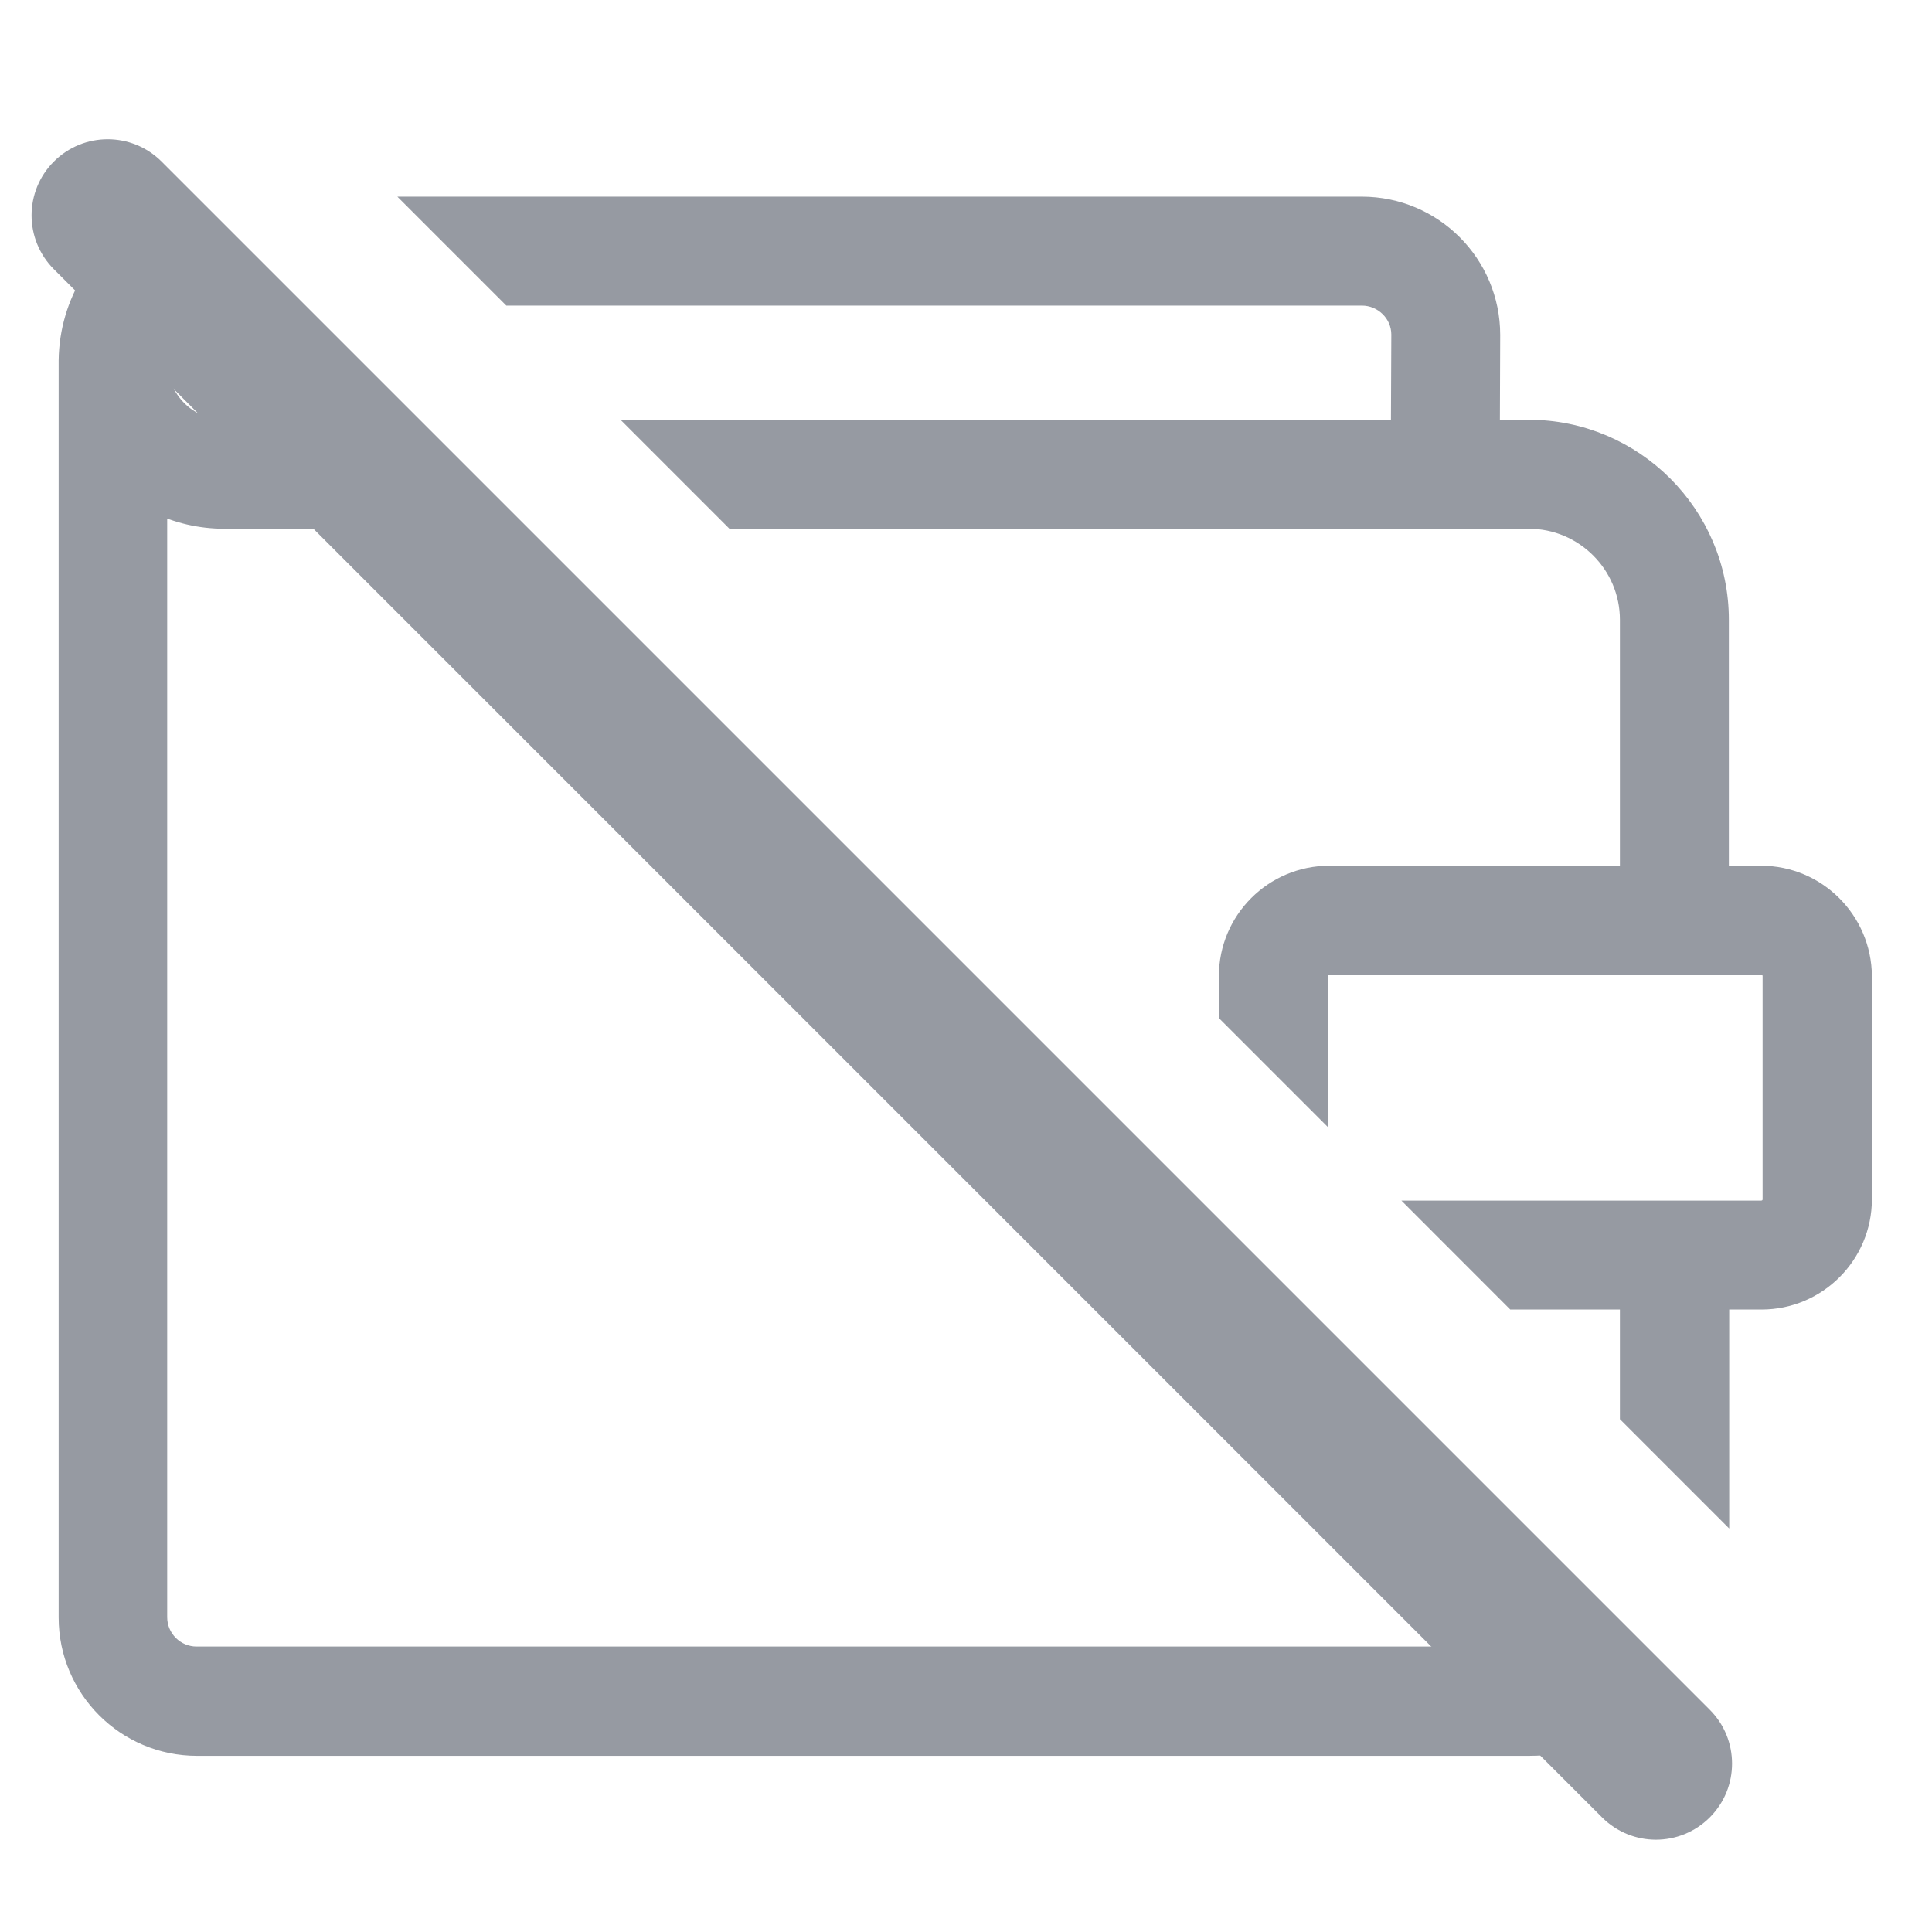
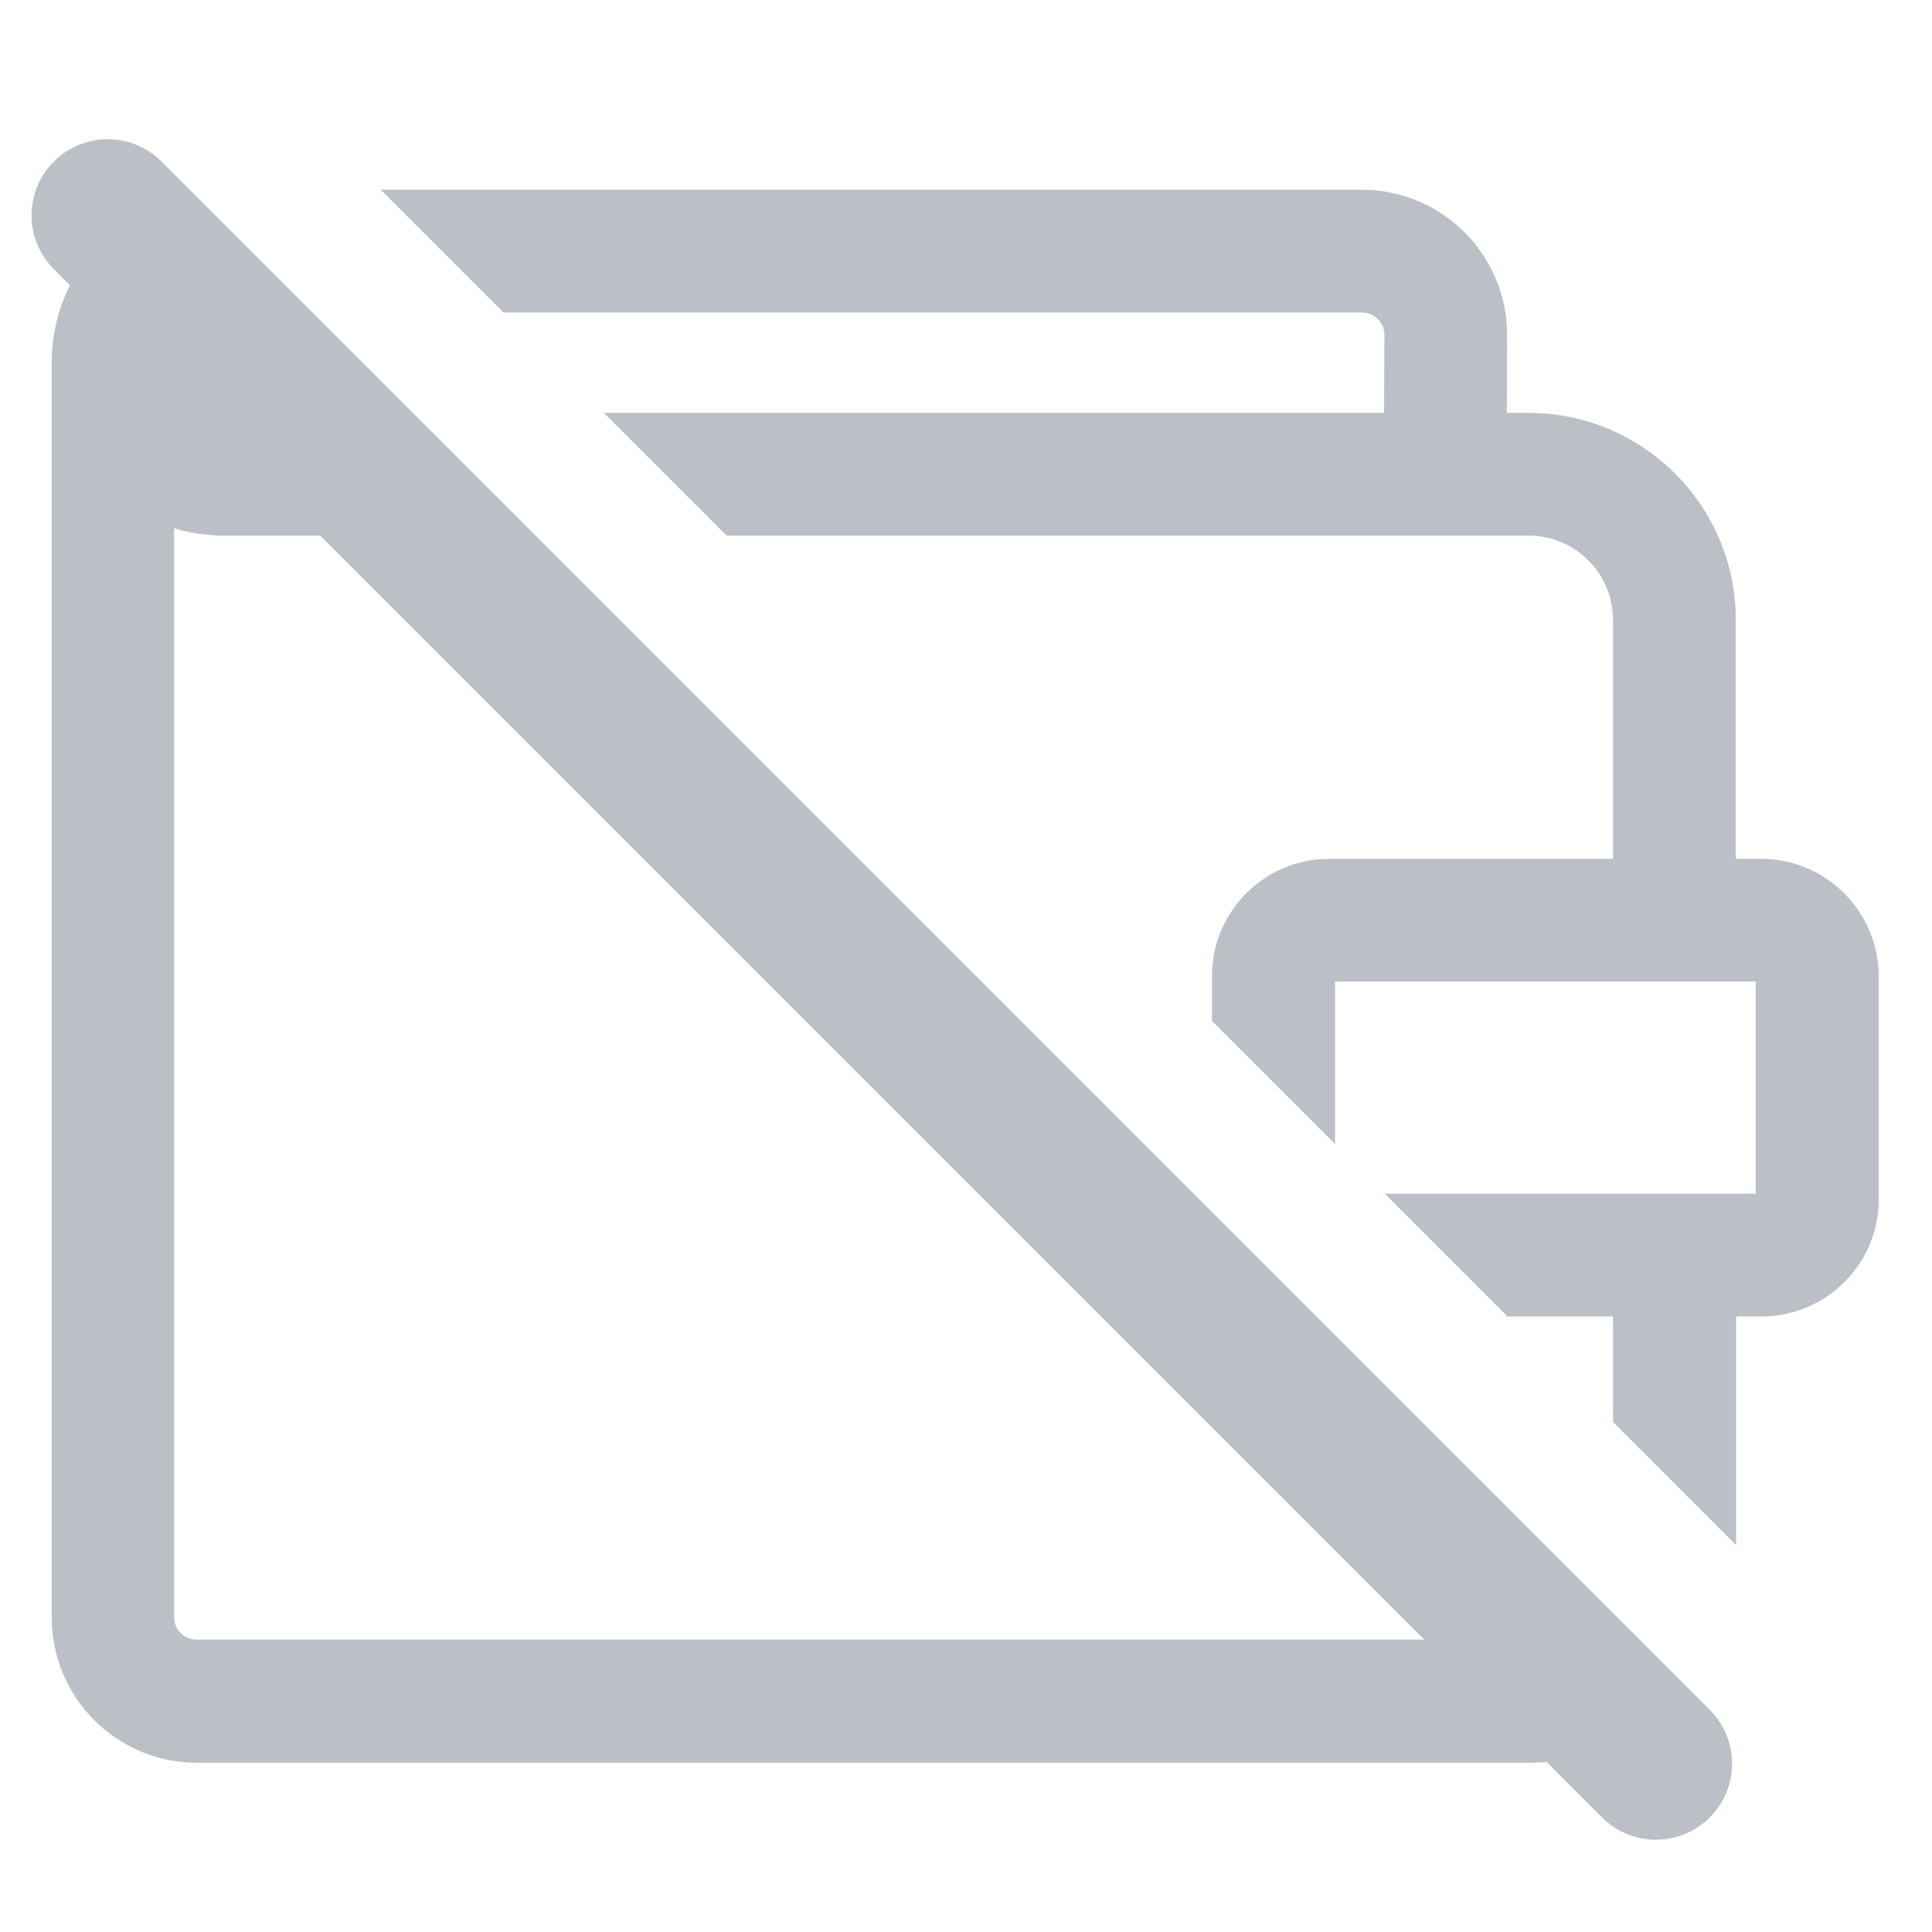
<svg xmlns="http://www.w3.org/2000/svg" width="28px" height="28px" viewBox="0 0 28 28" version="1.1">
  <defs />
  <g id="industrial-landings" stroke="none" stroke-width="1" fill="none" fill-rule="evenodd">
-     <g id="e-commerce" transform="translate(-1320, -3134)">
-       <g id="3" transform="translate(0, 2562)">
-         <g id="txt" transform="translate(994, 248)">
+     <g id="e-commerce" transform="translate(-1320, -3171)">
+       <g id="3" transform="translate(-3, 2562)">
+         <g id="txt" transform="translate(997, 285)">
          <g id="Group-4" transform="translate(0, 264)">
            <g id="2" transform="translate(326, 60)">
              <g id="ic_sales_copy">
                <g id="ic_hotels">
                  <rect id="Rectangle-7" x="0" y="0" width="28" height="28" />
-                   <g id="wallet" transform="translate(0, 1)" fill="#969AA2">
-                     <path d="M19.099,14.977 L17.815,13.693 L17.815,13.146 C17.815,12.347 18.465,11.697 19.264,11.697 L23.627,11.697 L23.627,7.983 C23.627,7.173 22.967,6.513 22.157,6.513 L10.634,6.513 L9.355,5.234 L20.308,5.234 L20.314,3.849 C20.314,3.534 20.052,3.279 19.738,3.279 L7.4,3.279 L6.121,2 L19.738,2 C20.761,2 21.592,2.831 21.592,3.854 L21.587,5.234 L22.157,5.234 C23.67,5.234 24.906,6.465 24.906,7.983 L24.906,11.697 L25.524,11.697 C26.323,11.697 26.973,12.347 26.979,13.146 L26.979,16.38 C26.979,17.179 26.329,17.829 25.53,17.829 L24.911,17.829 L24.911,20.79 L23.627,19.506 L23.627,17.829 L21.95,17.829 L20.672,16.55 L25.524,16.55 C25.62,16.55 25.695,16.476 25.695,16.38 L25.695,13.146 C25.695,13.05 25.615,12.975 25.524,12.975 L19.269,12.975 C19.173,12.975 19.099,13.055 19.099,13.146 L19.099,14.977 Z M22.761,22.883 L23.703,23.824 C23.263,24.122 22.733,24.297 22.162,24.297 L2.854,24.297 C1.831,24.297 1,23.466 1,22.443 L1,4.254 C1,4.243 1,4.232 1,4.222 C1.011,3.387 1.478,2.662 2.161,2.283 L3.162,3.283 C2.667,3.33 2.279,3.752 2.279,4.259 C2.279,4.797 2.716,5.234 3.254,5.234 L5.113,5.234 L6.391,6.513 L3.254,6.513 C2.902,6.513 2.572,6.433 2.273,6.289 L2.273,22.438 C2.273,22.757 2.534,23.013 2.849,23.013 L22.157,23.013 C22.372,23.013 22.577,22.966 22.761,22.883 Z" id="Shape" stroke="#969AA2" stroke-width="0.3" fill-rule="nonzero" />
+                   <g id="wallet" opacity="0.4" transform="translate(0, 1)" fill="#556070">
+                     <path d="M19.099,14.977 L17.815,13.693 L17.815,13.146 C17.815,12.347 18.465,11.697 19.264,11.697 L23.627,11.697 L23.627,7.983 C23.627,7.173 22.967,6.513 22.157,6.513 L10.634,6.513 L9.355,5.234 L20.308,5.234 L20.314,3.849 C20.314,3.534 20.052,3.279 19.738,3.279 L7.4,3.279 L6.121,2 L19.738,2 C20.761,2 21.592,2.831 21.592,3.854 L21.587,5.234 L22.157,5.234 C23.67,5.234 24.906,6.465 24.906,7.983 L24.906,11.697 L25.524,11.697 C26.323,11.697 26.973,12.347 26.979,13.146 L26.979,16.38 C26.979,17.179 26.329,17.829 25.53,17.829 L24.911,17.829 L24.911,20.79 L23.627,19.506 L23.627,17.829 L21.95,17.829 L20.672,16.55 L25.524,16.55 C25.62,16.55 25.695,16.476 25.695,16.38 L25.695,13.146 C25.695,13.05 25.615,12.975 25.524,12.975 L19.269,12.975 C19.173,12.975 19.099,13.055 19.099,13.146 L19.099,14.977 Z M22.761,22.883 L23.703,23.824 C23.263,24.122 22.733,24.297 22.162,24.297 L2.854,24.297 C1.831,24.297 1,23.466 1,22.443 L1,4.254 C1,4.243 1,4.232 1,4.222 C1.011,3.387 1.478,2.662 2.161,2.283 L3.162,3.283 C2.667,3.33 2.279,3.752 2.279,4.259 C2.279,4.797 2.716,5.234 3.254,5.234 L5.113,5.234 L6.391,6.513 L3.254,6.513 C2.902,6.513 2.572,6.433 2.273,6.289 L2.273,22.438 C2.273,22.757 2.534,23.013 2.849,23.013 L22.157,23.013 C22.372,23.013 22.577,22.966 22.761,22.883 Z" id="Shape" stroke="#556070" stroke-width="0.5" fill-rule="nonzero" />
                    <rect id="Rectangle-15-Copy-2" transform="translate(12.7797, 13.34036) scale(-1, 1) rotate(45) translate(-12.7797, -13.34036) " x="11.676" y="-3.629" width="2.207" height="33.939" rx="1.104" />
                  </g>
                </g>
              </g>
            </g>
          </g>
        </g>
      </g>
    </g>
  </g>
</svg>
